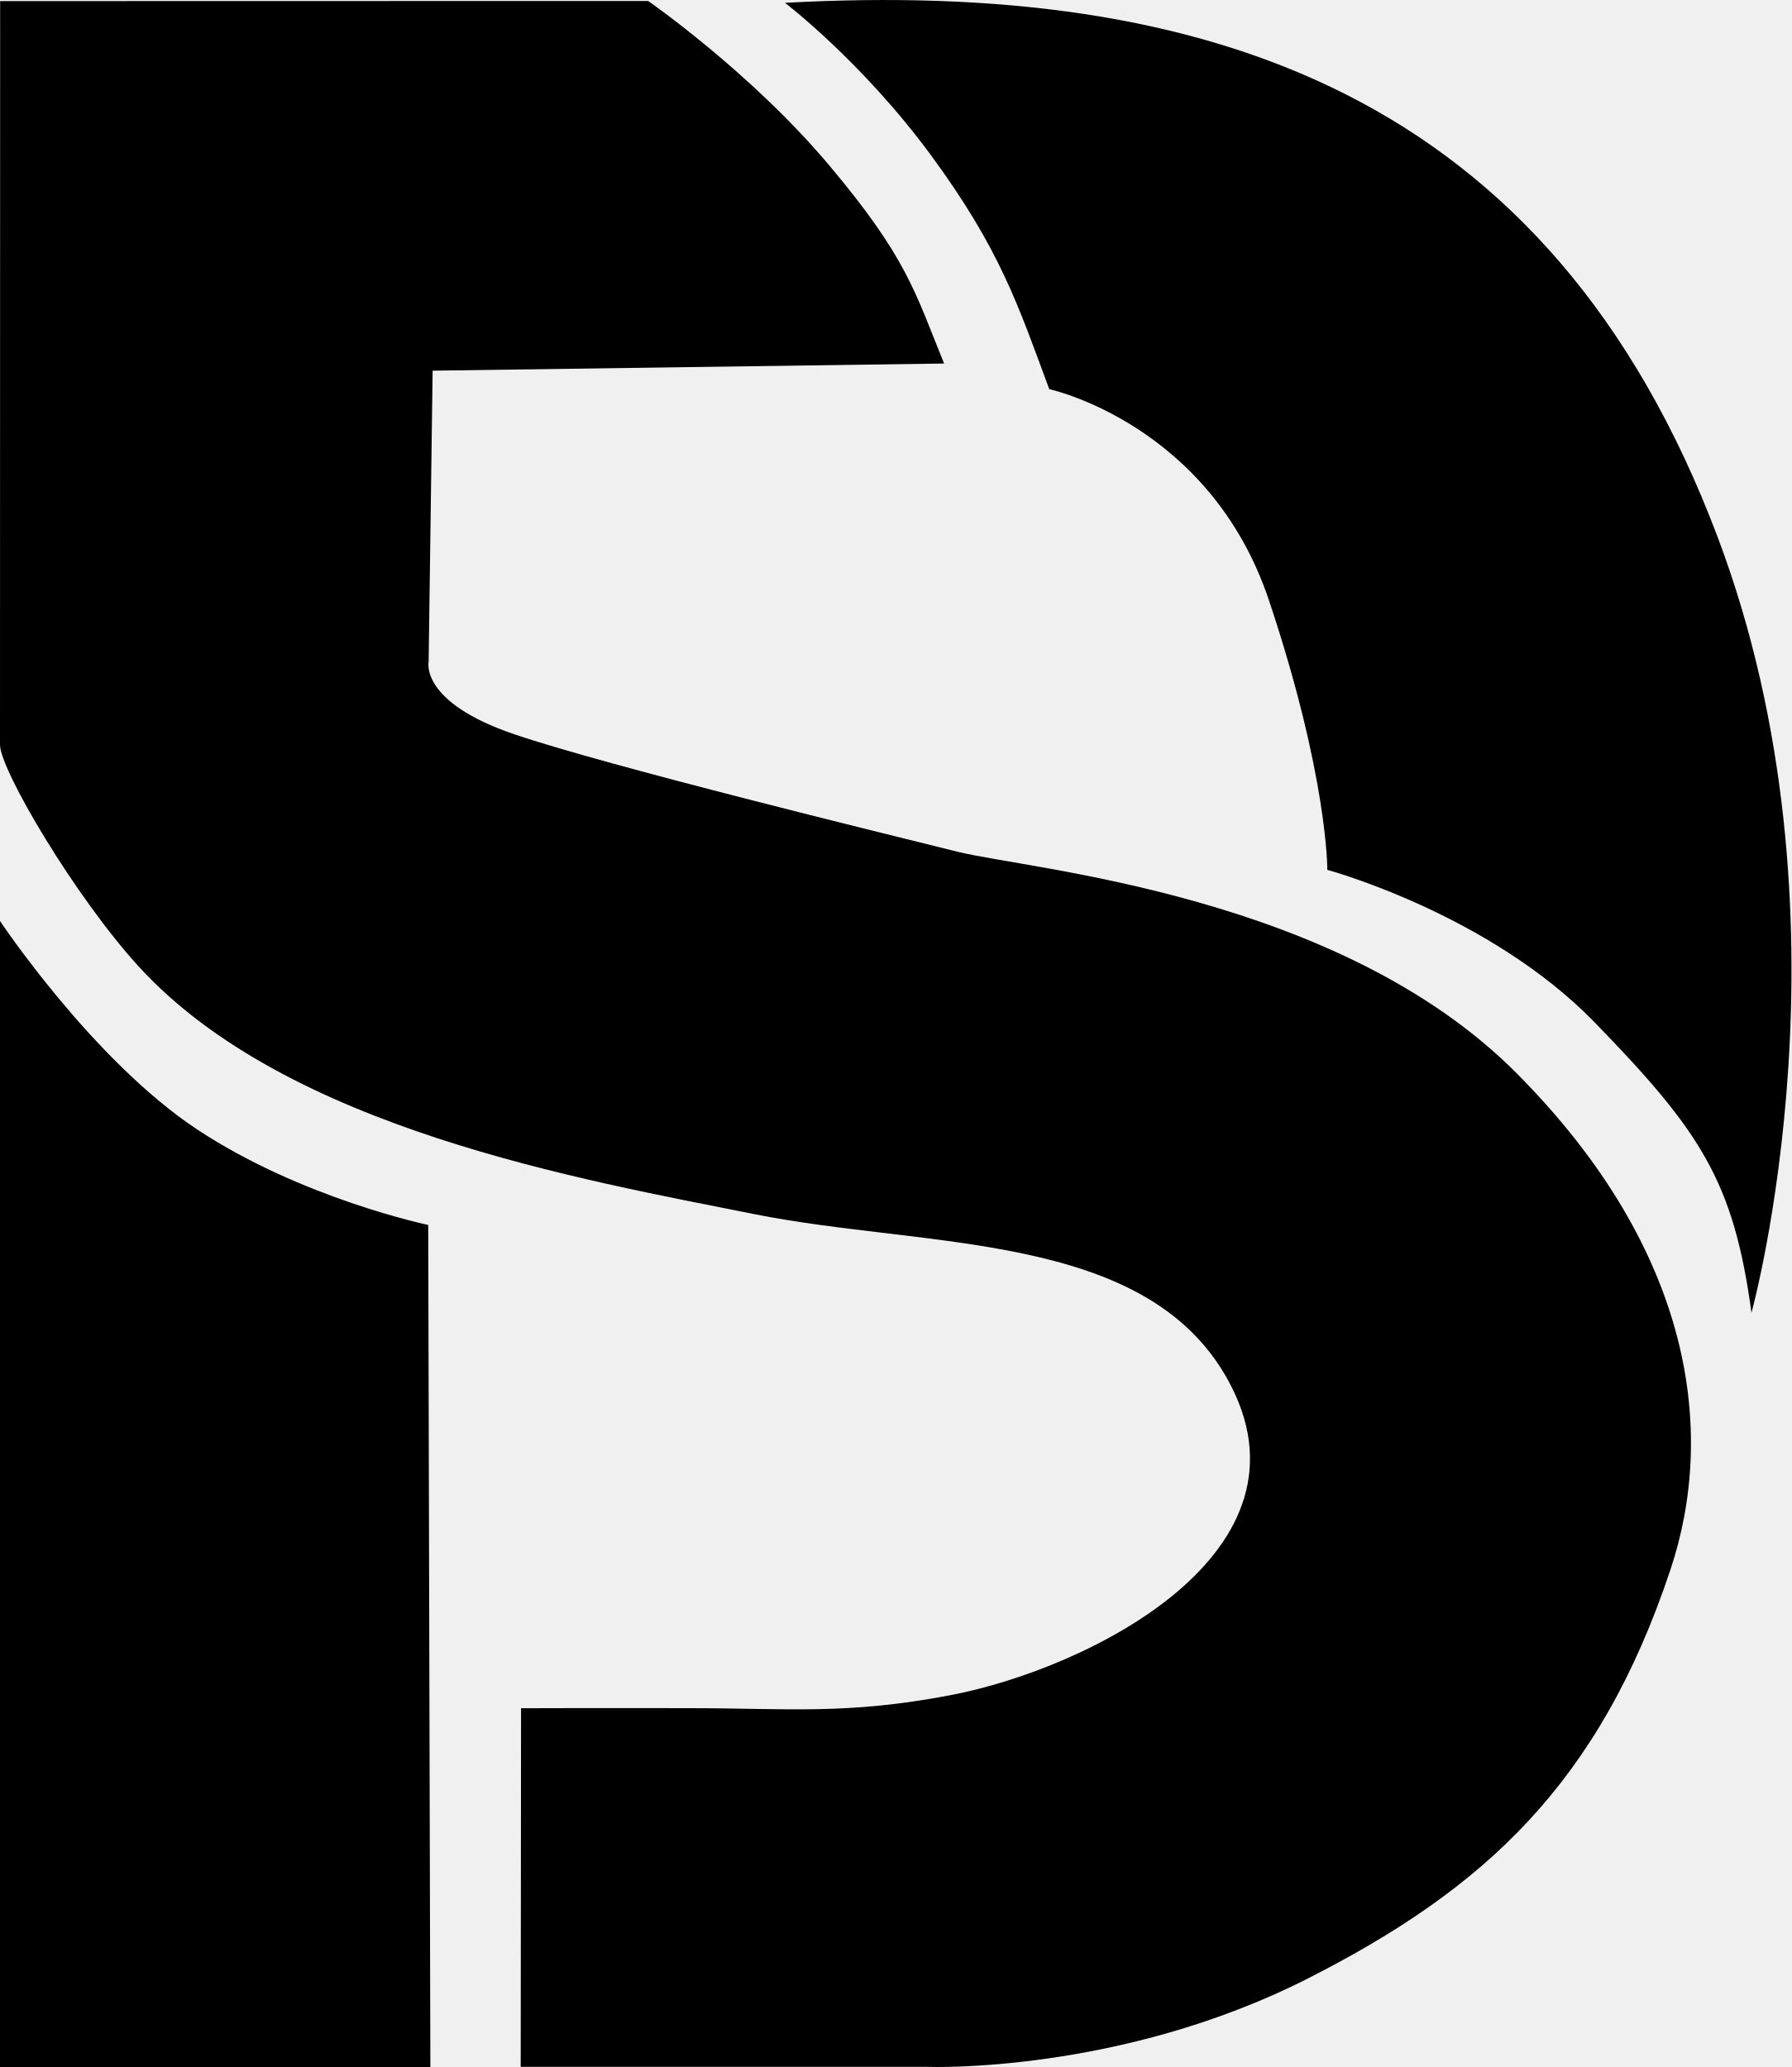
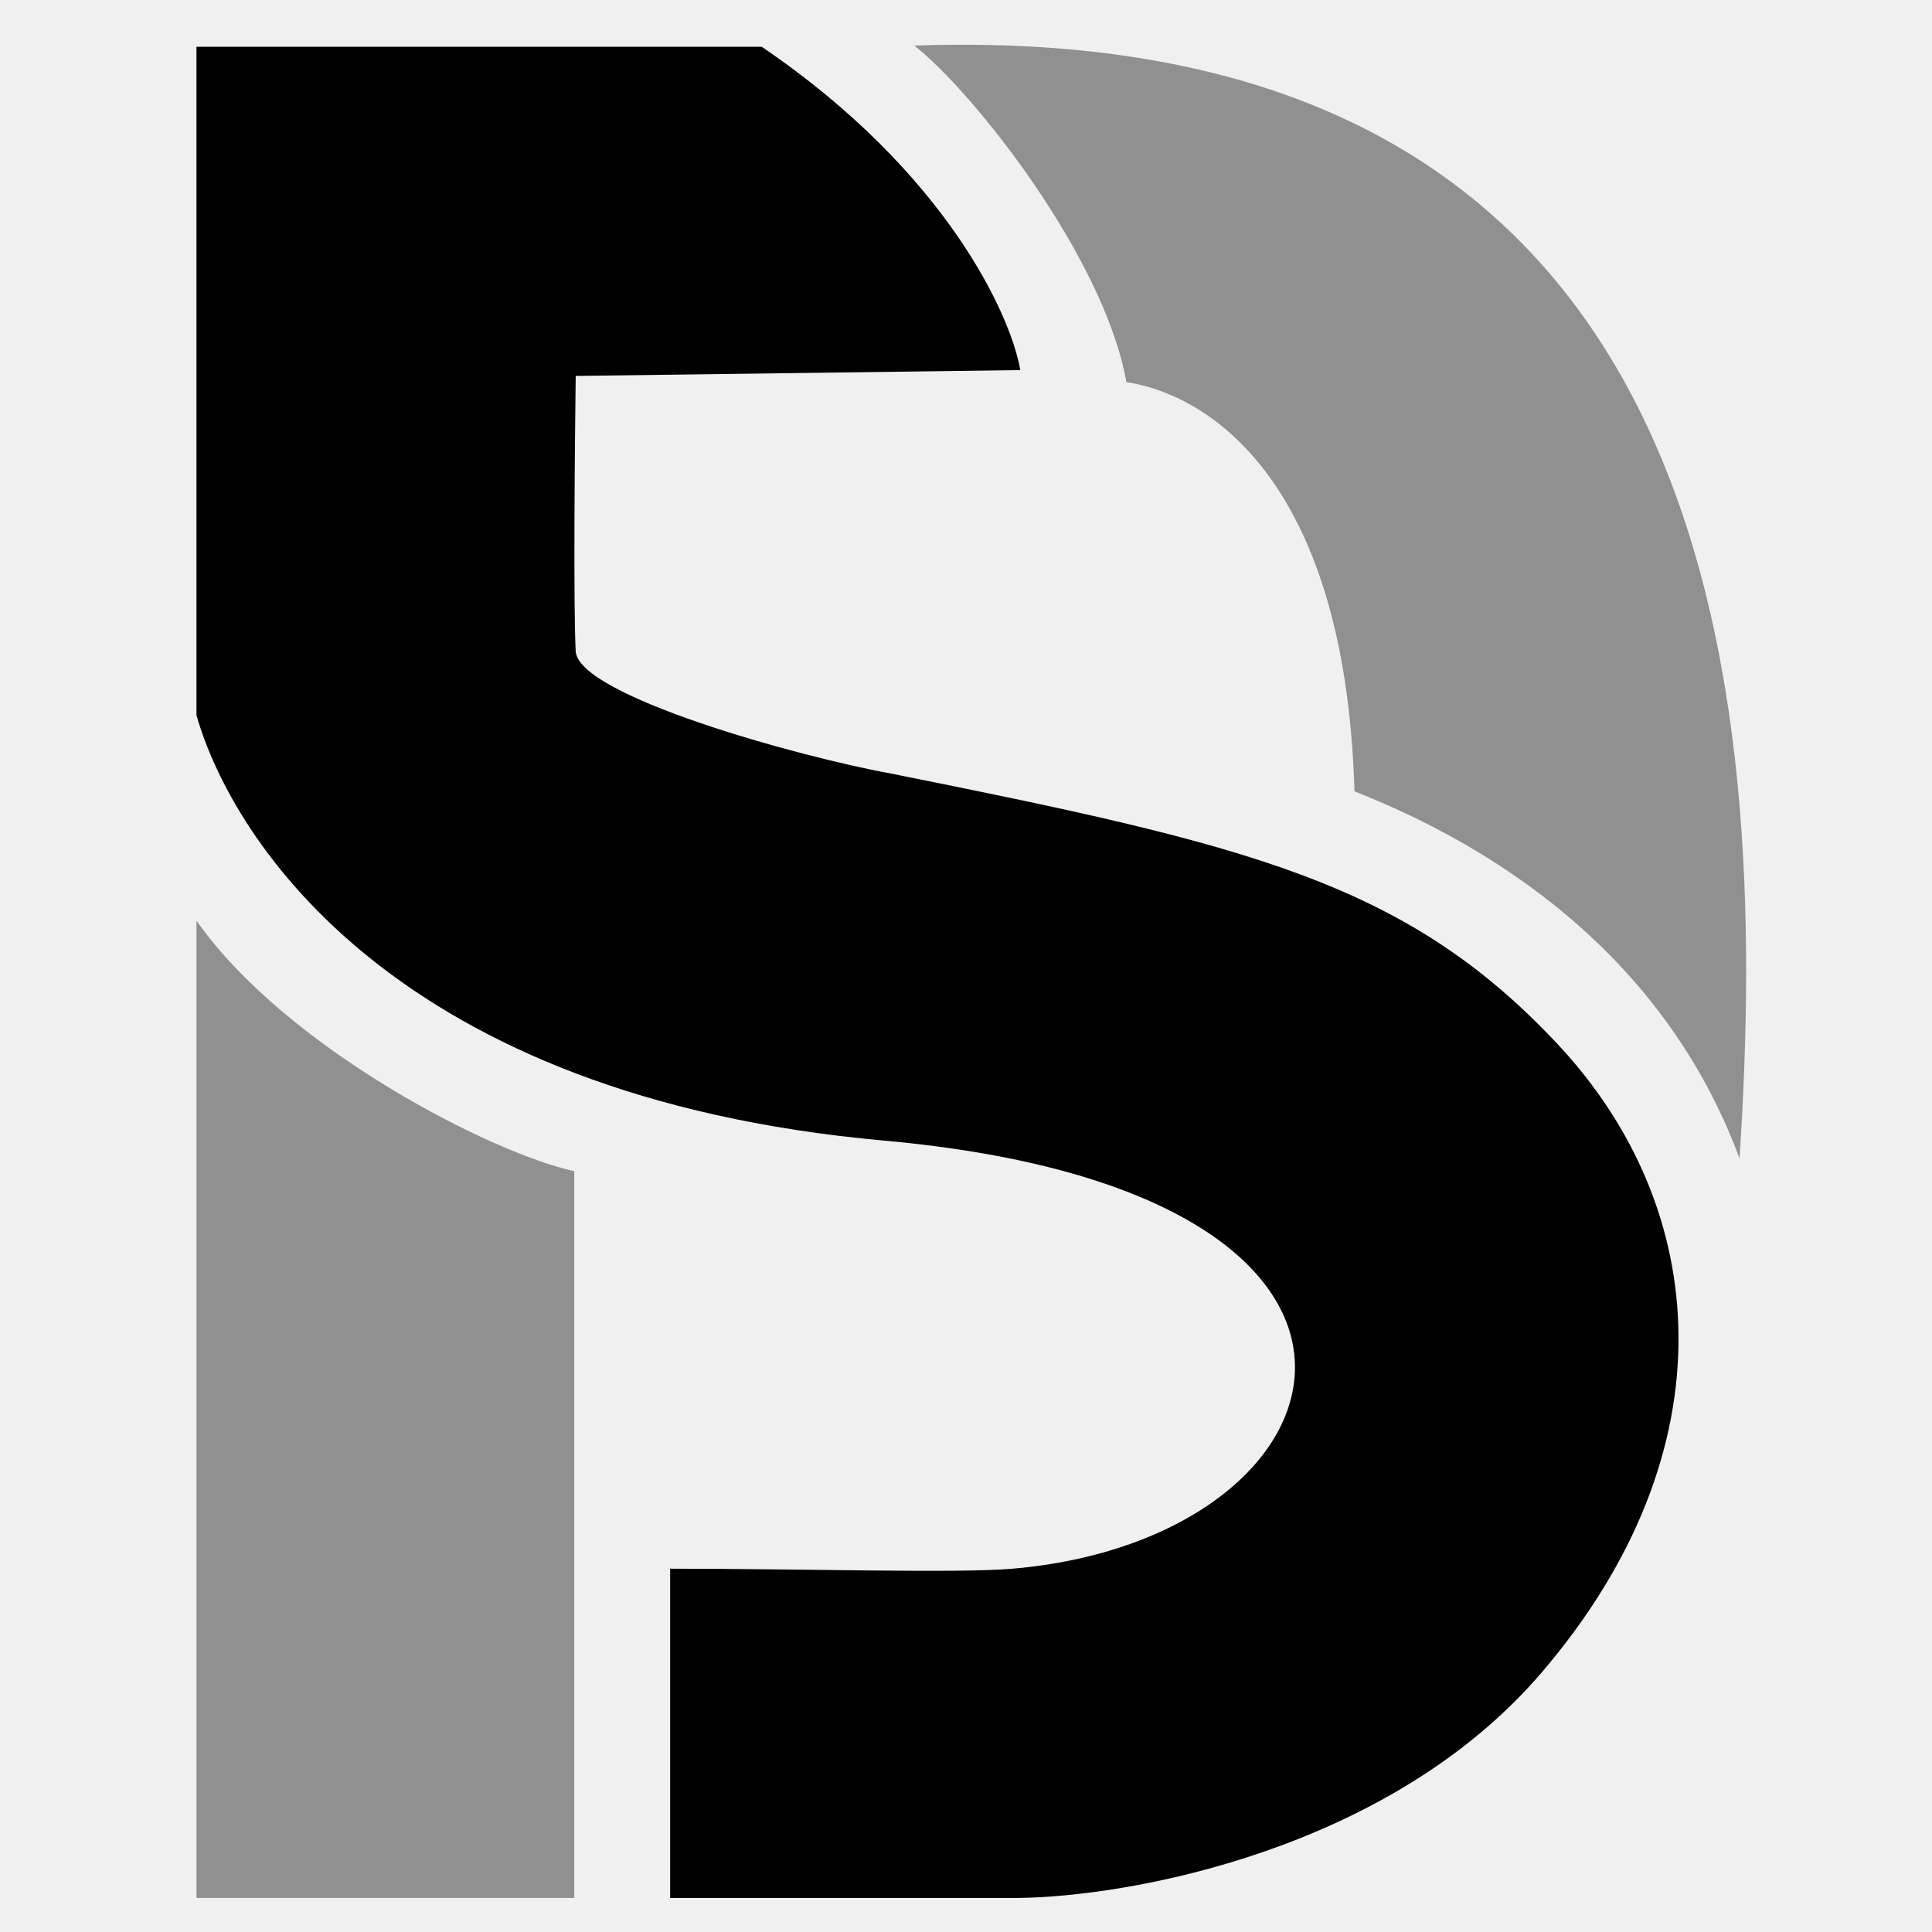
- <svg xmlns="http://www.w3.org/2000/svg" fill="none" viewBox="0 0 26 30">
-   <path d="M0.002 0.016L9.405 0.014C9.405 0.014 10.89 1.043 12.028 2.394C13.165 3.744 13.279 4.243 13.7 5.276L6.278 5.38L6.22 9.608C6.22 9.608 6.089 10.191 7.466 10.658C8.844 11.125 12.844 12.1 13.896 12.362C14.948 12.624 19.426 12.976 22.012 15.581C24.598 18.185 24.896 20.813 24.241 22.779C23.202 25.899 21.528 27.419 18.983 28.713C16.249 30.104 13.466 29.998 13.466 29.998H7.556L7.561 24.793C7.561 24.793 8.706 24.789 10.039 24.792C11.44 24.794 12.292 24.891 13.799 24.602C15.791 24.221 19.214 22.525 17.81 20.013C16.609 17.863 13.446 18.122 10.947 17.622C8.448 17.122 4.17 16.386 2.015 14.03C1.093 13.022 0 11.173 0 10.808C0 10.444 0.002 0.016 0.002 0.016Z">
-     </path>
-   <path d="M11.391 0.041C11.391 0.041 12.513 0.896 13.514 2.259C14.515 3.623 14.773 4.427 15.226 5.648C15.226 5.648 17.556 6.15 18.414 8.713C19.271 11.275 19.261 12.625 19.261 12.625C19.261 12.625 21.606 13.259 23.14 14.838C24.674 16.417 25.157 17.141 25.416 19.053C25.416 19.053 27.005 13.309 24.925 7.795C22.49 1.336 17.491 -0.292 11.391 0.041Z">
-     </path>
-   <path d="M6.245 30.001H0V13.367C0 13.367 1.342 15.385 2.857 16.39C4.373 17.394 6.214 17.779 6.214 17.779L6.245 30.001Z">
-     </path>
+ <svg xmlns="http://www.w3.org/2000/svg" width="177" height="177" viewBox="0 0 177 177" fill="none">
  <style>
        path {
            fill: #000;
        }

        @media (prefers-color-scheme: dark) {
            path {
-                 fill: #FFF;
+                 fill: #fff;
            }
        }
    </style>
+   <path d="M18 65.531V4.285H69.782C86.607 15.707 92.588 28.793 93.476 33.907L52.743 34.441C52.654 41.157 52.53 55.604 52.743 59.66C52.956 63.717 73.065 69.312 81.629 70.869C114.241 77.407 128.751 80.743 142.728 95.688C156.705 110.632 158.701 132.782 141.264 153.198C127.313 169.53 103.415 173.791 93.21 173.88H61.395V143.716C73.642 143.716 87.654 144.148 92.677 143.724C124.627 141.025 133.844 109.241 80.963 104.494C36.37 100.491 21.328 77.14 18 65.531Z" />
+   <path opacity="0.4" d="M18 173.88V84.346C26.253 96.088 45.155 105.695 52.61 107.296V173.88H18Z" />
+   <path opacity="0.4" d="M103.192 35.008C101.196 23.655 89.215 8.443 83.758 4.174C157.981 1.638 162.187 63.196 159.367 106.124C151.646 85.308 133.543 76.235 124.091 72.499C123.24 43.463 110.292 36.075 103.192 35.008Z" />
</svg>
